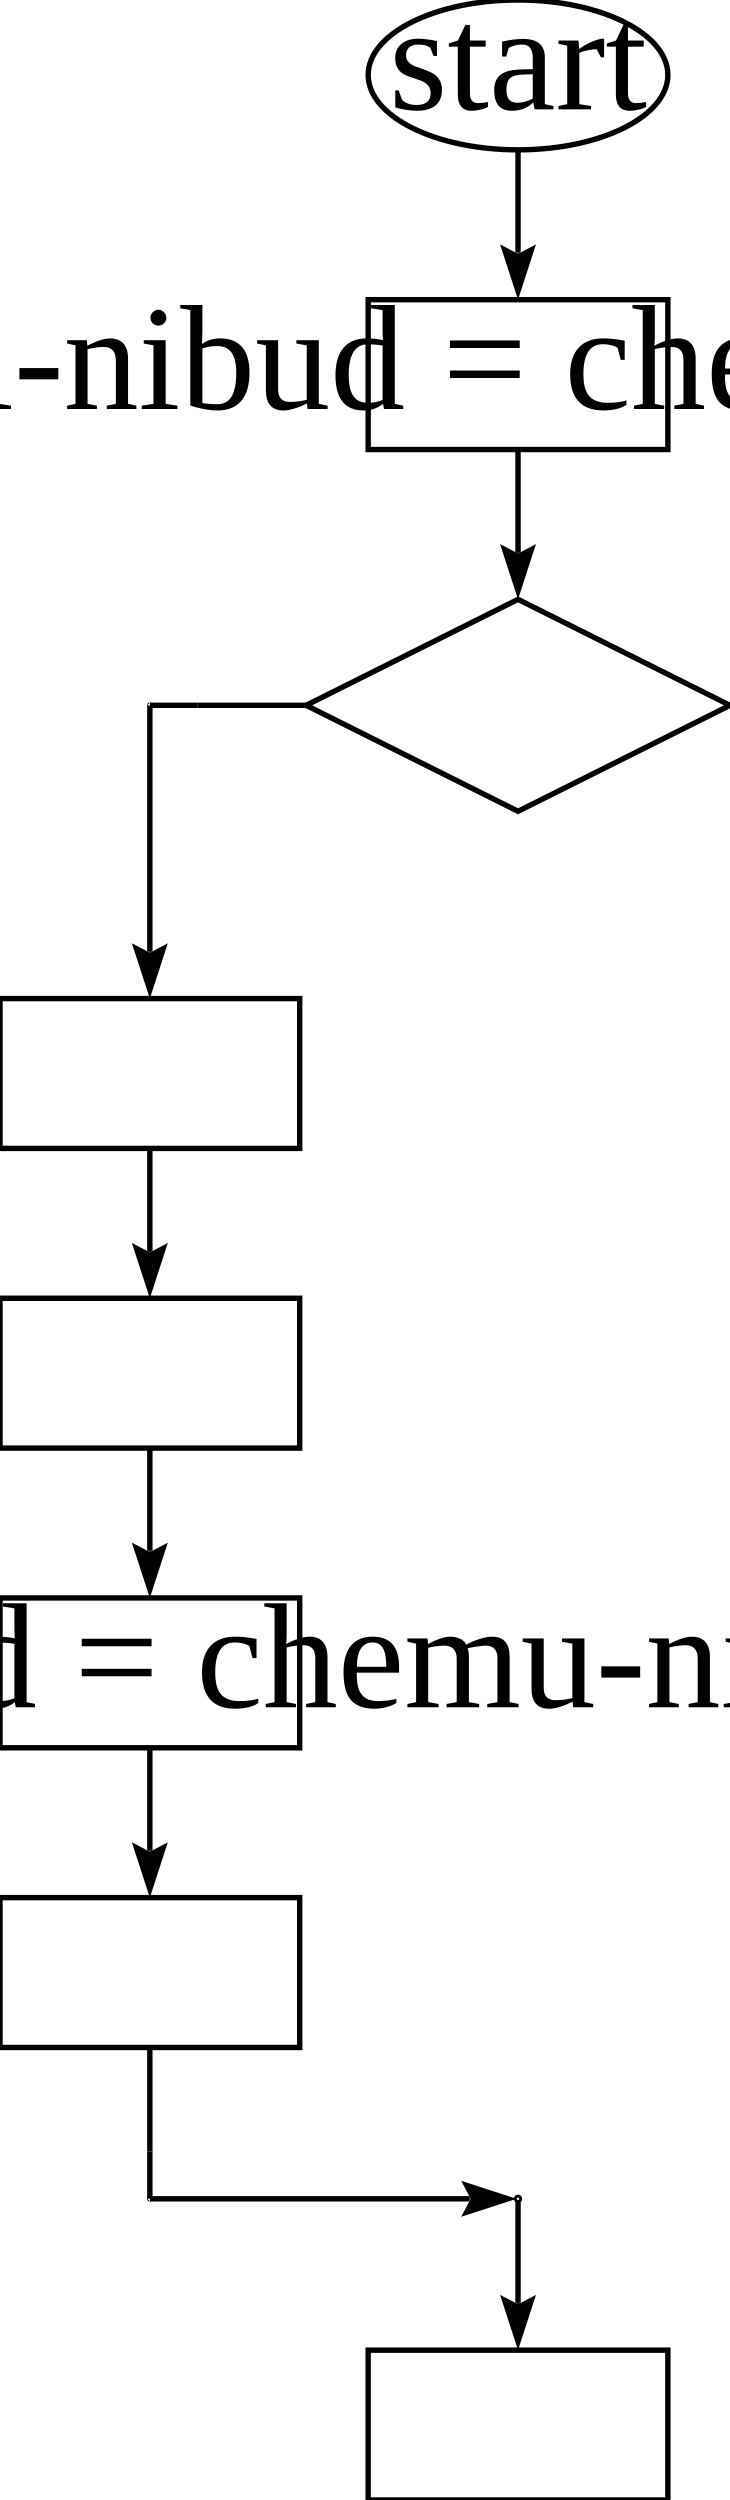
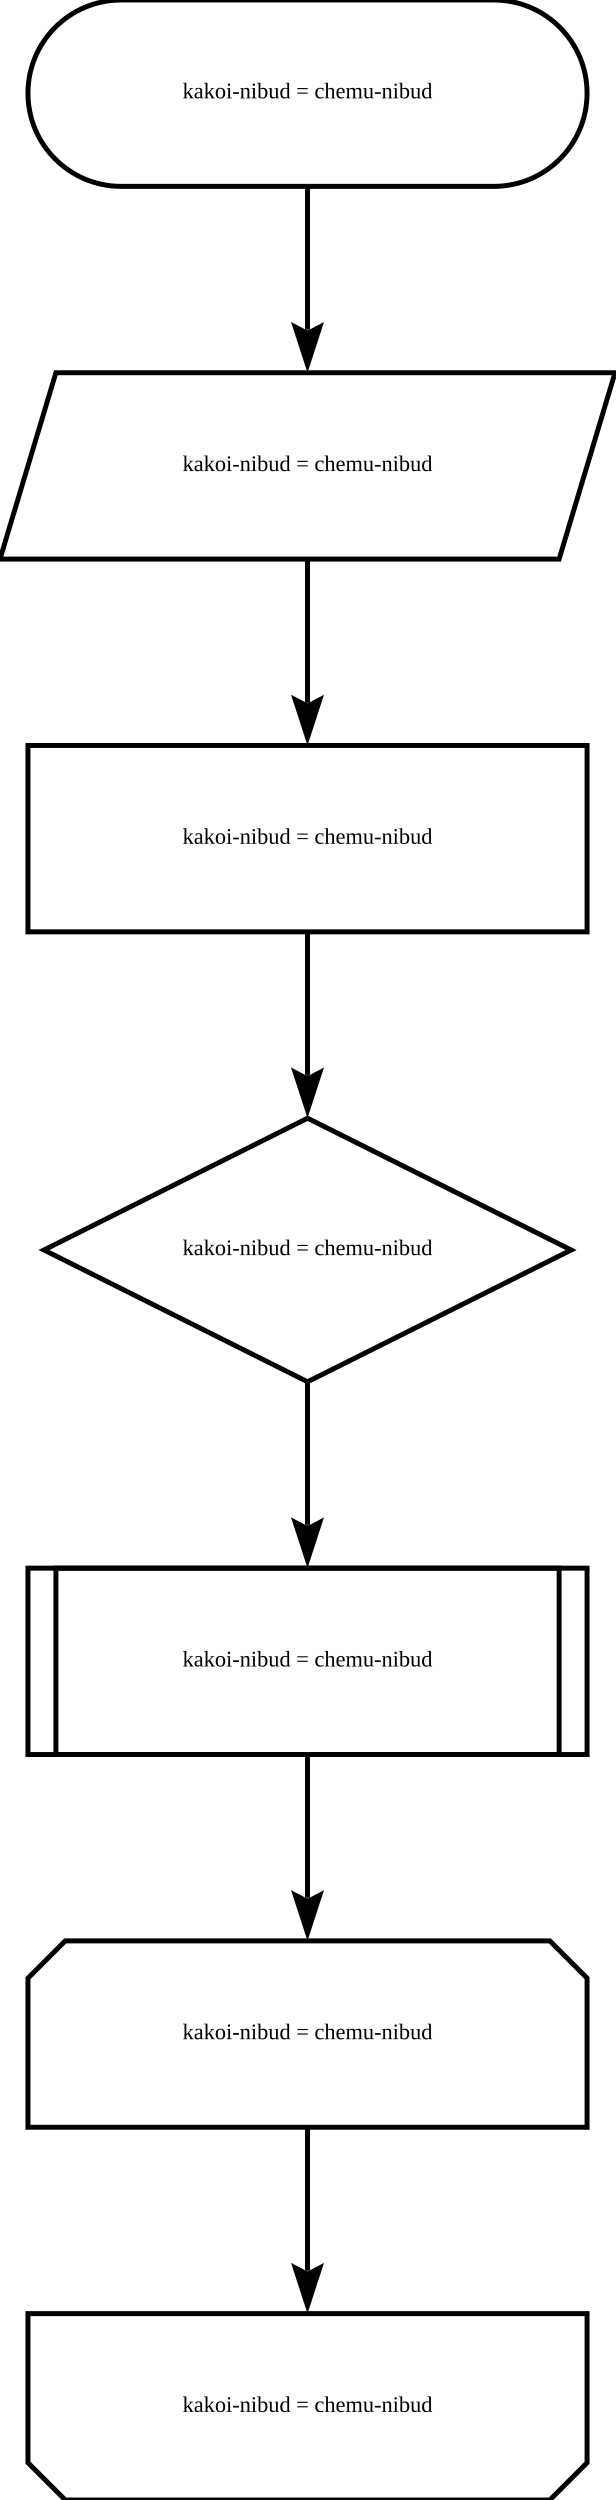
- <svg xmlns="http://www.w3.org/2000/svg" height="342.499" stroke-opacity="1" viewBox="0.0 0.0 100.0 342.499" font-size="1" width="100" stroke="rgb(0,0,0)" version="1.1">
+ <svg xmlns="http://www.w3.org/2000/svg" height="2032.457" stroke-opacity="1" viewBox="0.0 0.0 500.0 2032.457" font-size="1" width="500" stroke="rgb(0,0,0)" version="1.1">
  <defs />
-   <g stroke-linejoin="miter" stroke-opacity="1.0" fill-opacity="0.0" stroke="rgb(0,0,0)" stroke-width="0.74" fill="rgb(0,0,0)" stroke-linecap="butt" stroke-miterlimit="10.0">
-     <path d="M 91.497,342.499 l -0,-20.528 h -41.057 l -0,20.528 Z" />
+   <g stroke-linejoin="miter" stroke-opacity="1.0" fill-opacity="1.0" font-size="18.182px" stroke="rgb(0,0,0)" stroke-width="4.032" fill="rgb(0,0,0)" stroke-linecap="butt" stroke-miterlimit="10.0">
+     <text dominant-baseline="middle" transform="matrix(1,0,0,1,250,1956.699)" stroke="none" text-anchor="middle">kakoi-nibud = chemu-nibud</text>
  </g>
-   <g stroke-linejoin="miter" stroke-opacity="1.0" fill-opacity="0.0" stroke="rgb(0,0,0)" stroke-width="0.74" fill="rgb(0,0,0)" stroke-linecap="butt" stroke-miterlimit="10.0">
-     <path d="M 20.549,301.237 c 0,-0.011 -0.009,-0.021 -0.021 -0.021c -0.011,-0 -0.021,0.009 -0.021 0.021c -0,0.011 0.009,0.021 0.021 0.021c 0.011,0 0.021,-0.009 0.021 -0.021Z" />
+   <g stroke-linejoin="miter" stroke-opacity="1.0" fill-opacity="0.0" stroke="rgb(0,0,0)" stroke-width="4.032" fill="rgb(0,0,0)" stroke-linecap="butt" stroke-miterlimit="10.0">
+     <path d="M 22.727,1880.941 v 121.212 l 30.303,30.303 h 393.939 l 30.303,-30.303 v -121.212 Z" />
  </g>
-   <g stroke-linejoin="miter" stroke-opacity="1.0" fill-opacity="0.0" stroke="rgb(0,0,0)" stroke-width="0.74" fill="rgb(0,0,0)" stroke-linecap="butt" stroke-miterlimit="10.0">
-     <path d="M 20.549,96.629 c 0,-0.011 -0.009,-0.021 -0.021 -0.021c -0.011,-0 -0.021,0.009 -0.021 0.021c -0,0.011 0.009,0.021 0.021 0.021c 0.011,0 0.021,-0.009 0.021 -0.021Z" />
+   <g stroke-linejoin="miter" stroke-opacity="1.0" fill-opacity="1.0" font-size="18.182px" stroke="rgb(0,0,0)" stroke-width="4.032" fill="rgb(0,0,0)" stroke-linecap="butt" stroke-miterlimit="10.0">
+     <text dominant-baseline="middle" transform="matrix(1,0,0,1,250,1653.669)" stroke="none" text-anchor="middle">kakoi-nibud = chemu-nibud</text>
  </g>
-   <g stroke-linejoin="miter" stroke-opacity="1.0" fill-opacity="0.0" stroke="rgb(0,0,0)" stroke-width="0.74" fill="rgb(0,0,0)" stroke-linecap="butt" stroke-miterlimit="10.0">
-     <path d="M 71.174,301.237 c 0,-0.113 -0.092,-0.205 -0.205 -0.205c -0.113,-0 -0.205,0.092 -0.205 0.205c -0,0.113 0.092,0.205 0.205 0.205c 0.113,0 0.205,-0.092 0.205 -0.205Z" />
+   <g stroke-linejoin="miter" stroke-opacity="1.0" fill-opacity="0.0" stroke="rgb(0,0,0)" stroke-width="4.032" fill="rgb(0,0,0)" stroke-linecap="butt" stroke-miterlimit="10.0">
+     <path d="M 22.727,1729.426 v -121.212 l 30.303,-30.303 h 393.939 l 30.303,30.303 v 121.212 Z" />
  </g>
-   <g stroke-linejoin="miter" stroke-opacity="1.0" fill-opacity="0.0" stroke="rgb(0,0,0)" stroke-width="0.74" fill="rgb(0,0,0)" stroke-linecap="butt" stroke-miterlimit="10.0">
-     <path d="M 41.057,280.503 l -0,-20.528 h -41.057 l -0,20.528 Z" />
+   <g stroke-linejoin="miter" stroke-opacity="1.0" fill-opacity="1.0" font-size="18.182px" stroke="rgb(0,0,0)" stroke-width="4.032" fill="rgb(0,0,0)" stroke-linecap="butt" stroke-miterlimit="10.0">
+     <text dominant-baseline="middle" transform="matrix(1,0,0,1,250,1350.638)" stroke="none" text-anchor="middle">kakoi-nibud = chemu-nibud</text>
  </g>
-   <g stroke-linejoin="miter" stroke-opacity="1.0" fill-opacity="0.0" stroke="rgb(0,0,0)" stroke-width="0.74" fill="rgb(0,0,0)" stroke-linecap="butt" stroke-miterlimit="10.0">
-     <path d="M 41.057,239.447 l -0,-20.528 h -41.057 l -0,20.528 Z" />
+   <g stroke-linejoin="miter" stroke-opacity="1.0" fill-opacity="0.0" stroke="rgb(0,0,0)" stroke-width="4.032" fill="rgb(0,0,0)" stroke-linecap="butt" stroke-miterlimit="10.0">
+     <path d="M 454.546,1426.396 l -0,-151.515 h -409.091 l -0,151.515 Z" />
  </g>
-   <g stroke-linejoin="miter" stroke-opacity="1.0" fill-opacity="1.0" font-size="20.528px" stroke="rgb(0,0,0)" stroke-width="0.74" fill="rgb(0,0,0)" stroke-linecap="butt" stroke-miterlimit="10.0">
-     <text dominant-baseline="middle" transform="matrix(1,0,0,1,20.5283,229.1825)" stroke="none" text-anchor="middle">kakoi-nibud = chemu-nibud</text>
+   <g stroke-linejoin="miter" stroke-opacity="1.0" fill-opacity="0.0" stroke="rgb(0,0,0)" stroke-width="4.032" fill="rgb(0,0,0)" stroke-linecap="butt" stroke-miterlimit="10.0">
+     <path d="M 477.273,1426.396 l -0,-151.515 h -454.546 l -0,151.515 Z" />
  </g>
-   <g stroke-linejoin="miter" stroke-opacity="1.0" fill-opacity="0.0" stroke="rgb(0,0,0)" stroke-width="0.74" fill="rgb(0,0,0)" stroke-linecap="butt" stroke-miterlimit="10.0">
-     <path d="M 41.057,198.39 l -0,-20.528 h -41.057 l -0,20.528 Z" />
+   <g stroke-linejoin="miter" stroke-opacity="1.0" fill-opacity="1.0" font-size="18.182px" stroke="rgb(0,0,0)" stroke-width="4.032" fill="rgb(0,0,0)" stroke-linecap="butt" stroke-miterlimit="10.0">
+     <text dominant-baseline="middle" transform="matrix(1,0,0,1,250,1016.228)" stroke="none" text-anchor="middle">kakoi-nibud = chemu-nibud</text>
  </g>
-   <g stroke-linejoin="miter" stroke-opacity="1.0" fill-opacity="0.0" stroke="rgb(0,0,0)" stroke-width="0.74" fill="rgb(0,0,0)" stroke-linecap="butt" stroke-miterlimit="10.0">
-     <path d="M 41.057,157.333 l -0,-20.528 h -41.057 l -0,20.528 Z" />
+   <g stroke-linejoin="miter" stroke-opacity="1.0" fill-opacity="0.0" stroke="rgb(0,0,0)" stroke-width="4.032" fill="rgb(0,0,0)" stroke-linecap="butt" stroke-miterlimit="10.0">
+     <path d="M 464.275,1016.228 l -214.275,-107.137 l -214.275,107.137 l 214.275,107.137 Z" />
  </g>
-   <g stroke-linejoin="miter" stroke-opacity="1.0" fill-opacity="0.0" stroke="rgb(0,0,0)" stroke-width="0.74" fill="rgb(0,0,0)" stroke-linecap="butt" stroke-miterlimit="10.0">
-     <path d="M 20.528,239.447 l 0,14.051 " />
+   <g stroke-linejoin="miter" stroke-opacity="1.0" fill-opacity="1.0" font-size="18.182px" stroke="rgb(0,0,0)" stroke-width="4.032" fill="rgb(0,0,0)" stroke-linecap="butt" stroke-miterlimit="10.0">
+     <text dominant-baseline="middle" transform="matrix(1,0,0,1,250,681.8182)" stroke="none" text-anchor="middle">kakoi-nibud = chemu-nibud</text>
+   </g>
+   <g stroke-linejoin="miter" stroke-opacity="1.0" fill-opacity="0.0" stroke="rgb(0,0,0)" stroke-width="4.032" fill="rgb(0,0,0)" stroke-linecap="butt" stroke-miterlimit="10.0">
+     <path d="M 477.273,757.576 l -0,-151.515 h -454.546 l -0,151.515 Z" />
+   </g>
+   <g stroke-linejoin="miter" stroke-opacity="1.0" fill-opacity="1.0" font-size="18.182px" stroke="rgb(0,0,0)" stroke-width="4.032" fill="rgb(0,0,0)" stroke-linecap="butt" stroke-miterlimit="10.0">
+     <text dominant-baseline="middle" transform="matrix(1,0,0,1,250,378.7879)" stroke="none" text-anchor="middle">kakoi-nibud = chemu-nibud</text>
+   </g>
+   <g stroke-linejoin="miter" stroke-opacity="1.0" fill-opacity="0.0" stroke="rgb(0,0,0)" stroke-width="4.032" fill="rgb(0,0,0)" stroke-linecap="butt" stroke-miterlimit="10.0">
+     <path d="M 454.546,454.546 l 45.455,-151.515 h -454.546 l -45.455,151.515 Z" />
+   </g>
+   <g stroke-linejoin="miter" stroke-opacity="1.0" fill-opacity="1.0" font-size="18.182px" stroke="rgb(0,0,0)" stroke-width="4.032" fill="rgb(0,0,0)" stroke-linecap="butt" stroke-miterlimit="10.0">
+     <text dominant-baseline="middle" transform="matrix(1,0,0,1,250,75.7576)" stroke="none" text-anchor="middle">kakoi-nibud = chemu-nibud</text>
+   </g>
+   <g stroke-linejoin="miter" stroke-opacity="1.0" fill-opacity="0.0" stroke="rgb(0,0,0)" stroke-width="4.032" fill="rgb(0,0,0)" stroke-linecap="butt" stroke-miterlimit="10.0">
+     <path d="M 477.273,75.758 h 0 c 0,-41.84 -33.918,-75.758 -75.758 -75.758h -303.03 c -41.84,-0 -75.758,33.918 -75.758 75.758h 0 c -0,41.84 33.918,75.758 75.758 75.758h 303.03 c 41.84,0 75.758,-33.918 75.758 -75.758Z" />
+   </g>
+   <g stroke-linejoin="miter" stroke-opacity="1.0" fill-opacity="0.0" stroke="rgb(0,0,0)" stroke-width="4.032" fill="rgb(0,0,0)" stroke-linecap="butt" stroke-miterlimit="10.0">
+     <path d="M 250,1729.426 l 0,116.232 " />
  </g>
  <g stroke-linejoin="miter" stroke-opacity="1.0" fill-opacity="1.0" stroke="rgb(0,0,0)" stroke-width="0.0" fill="rgb(0,0,0)" stroke-linecap="butt" stroke-miterlimit="10.0" />
  <g stroke-linejoin="miter" stroke-opacity="1.0" fill-opacity="1.0" stroke="rgb(0,0,0)" stroke-width="0.0" fill="rgb(0,0,0)" stroke-linecap="butt" stroke-miterlimit="10.0" />
  <g stroke-linejoin="miter" stroke-opacity="1.0" fill-opacity="1.0" stroke="rgb(0,0,0)" stroke-width="0.0" fill="rgb(0,0,0)" stroke-linecap="butt" stroke-miterlimit="10.0">
-     <path d="M 20.528,259.975 l 2.462,-7.577 l -2.462,1.294 l -2.462,-1.294 Z" />
+     <path d="M 250,1880.941 l 13.411,-41.273 l -13.411,7.05 l -13.411,-7.05 Z" />
  </g>
  <g stroke-linejoin="miter" stroke-opacity="1.0" fill-opacity="1.0" stroke="rgb(0,0,0)" stroke-width="0.0" fill="rgb(0,0,0)" stroke-linecap="butt" stroke-miterlimit="10.0">
-     <path d="M 20.528,253.692 l -0,-0.195 l 0.37,-0 l -0.37,0.195 l -0,-0.195 l -0.37,0 Z" />
+     <path d="M 250,1846.719 l -0,-1.06 l 2.016,-0 l -2.016,1.06 l -0,-1.06 l -2.016,0 Z" />
  </g>
-   <g stroke-linejoin="miter" stroke-opacity="1.0" fill-opacity="0.0" stroke="rgb(0,0,0)" stroke-width="0.74" fill="rgb(0,0,0)" stroke-linecap="butt" stroke-miterlimit="10.0">
-     <path d="M 20.528,198.39 l 0,14.051 " />
+   <g stroke-linejoin="miter" stroke-opacity="1.0" fill-opacity="0.0" stroke="rgb(0,0,0)" stroke-width="4.032" fill="rgb(0,0,0)" stroke-linecap="butt" stroke-miterlimit="10.0">
+     <path d="M 250,1426.396 l 0,116.232 " />
  </g>
  <g stroke-linejoin="miter" stroke-opacity="1.0" fill-opacity="1.0" stroke="rgb(0,0,0)" stroke-width="0.0" fill="rgb(0,0,0)" stroke-linecap="butt" stroke-miterlimit="10.0" />
  <g stroke-linejoin="miter" stroke-opacity="1.0" fill-opacity="1.0" stroke="rgb(0,0,0)" stroke-width="0.0" fill="rgb(0,0,0)" stroke-linecap="butt" stroke-miterlimit="10.0" />
  <g stroke-linejoin="miter" stroke-opacity="1.0" fill-opacity="1.0" stroke="rgb(0,0,0)" stroke-width="0.0" fill="rgb(0,0,0)" stroke-linecap="butt" stroke-miterlimit="10.0">
-     <path d="M 20.528,218.918 l 2.462,-7.577 l -2.462,1.294 l -2.462,-1.294 Z" />
+     <path d="M 250,1577.911 l 13.411,-41.273 l -13.411,7.05 l -13.411,-7.05 Z" />
  </g>
  <g stroke-linejoin="miter" stroke-opacity="1.0" fill-opacity="1.0" stroke="rgb(0,0,0)" stroke-width="0.0" fill="rgb(0,0,0)" stroke-linecap="butt" stroke-miterlimit="10.0">
-     <path d="M 20.528,212.636 l -0,-0.195 l 0.37,-0 l -0.37,0.195 l -0,-0.195 l -0.37,0 Z" />
+     <path d="M 250,1543.688 l -0,-1.06 l 2.016,-0 l -2.016,1.06 l -0,-1.06 l -2.016,0 Z" />
  </g>
-   <g stroke-linejoin="miter" stroke-opacity="1.0" fill-opacity="0.0" stroke="rgb(0,0,0)" stroke-width="0.74" fill="rgb(0,0,0)" stroke-linecap="butt" stroke-miterlimit="10.0">
-     <path d="M 20.528,157.333 l 0,14.051 " />
+   <g stroke-linejoin="miter" stroke-opacity="1.0" fill-opacity="0.0" stroke="rgb(0,0,0)" stroke-width="4.032" fill="rgb(0,0,0)" stroke-linecap="butt" stroke-miterlimit="10.0">
+     <path d="M 250,1123.366 l 0,116.232 " />
  </g>
  <g stroke-linejoin="miter" stroke-opacity="1.0" fill-opacity="1.0" stroke="rgb(0,0,0)" stroke-width="0.0" fill="rgb(0,0,0)" stroke-linecap="butt" stroke-miterlimit="10.0" />
  <g stroke-linejoin="miter" stroke-opacity="1.0" fill-opacity="1.0" stroke="rgb(0,0,0)" stroke-width="0.0" fill="rgb(0,0,0)" stroke-linecap="butt" stroke-miterlimit="10.0" />
  <g stroke-linejoin="miter" stroke-opacity="1.0" fill-opacity="1.0" stroke="rgb(0,0,0)" stroke-width="0.0" fill="rgb(0,0,0)" stroke-linecap="butt" stroke-miterlimit="10.0">
-     <path d="M 20.528,177.862 l 2.462,-7.577 l -2.462,1.294 l -2.462,-1.294 Z" />
+     <path d="M 250,1274.881 l 13.411,-41.273 l -13.411,7.05 l -13.411,-7.05 Z" />
  </g>
  <g stroke-linejoin="miter" stroke-opacity="1.0" fill-opacity="1.0" stroke="rgb(0,0,0)" stroke-width="0.0" fill="rgb(0,0,0)" stroke-linecap="butt" stroke-miterlimit="10.0">
-     <path d="M 20.528,171.579 l -0,-0.195 l 0.37,-0 l -0.37,0.195 l -0,-0.195 l -0.37,0 Z" />
+     <path d="M 250,1240.658 l -0,-1.06 l 2.016,-0 l -2.016,1.06 l -0,-1.06 l -2.016,0 Z" />
  </g>
-   <g stroke-linejoin="miter" stroke-opacity="1.0" fill-opacity="0.0" stroke="rgb(0,0,0)" stroke-width="0.74" fill="rgb(0,0,0)" stroke-linecap="butt" stroke-miterlimit="10.0">
-     <path d="M 100,96.629 l -29.031,-14.516 l -29.031,14.516 l 29.031,14.516 Z" />
-   </g>
-   <g stroke-linejoin="miter" stroke-opacity="1.0" fill-opacity="0.0" stroke="rgb(0,0,0)" stroke-width="0.74" fill="rgb(0,0,0)" stroke-linecap="butt" stroke-miterlimit="10.0">
-     <path d="M 41.937,96.629 l -14.911,0 " />
+   <g stroke-linejoin="miter" stroke-opacity="1.0" fill-opacity="0.0" stroke="rgb(0,0,0)" stroke-width="4.032" fill="rgb(0,0,0)" stroke-linecap="butt" stroke-miterlimit="10.0">
+     <path d="M 250,757.576 l 0,116.232 " />
  </g>
  <g stroke-linejoin="miter" stroke-opacity="1.0" fill-opacity="1.0" stroke="rgb(0,0,0)" stroke-width="0.0" fill="rgb(0,0,0)" stroke-linecap="butt" stroke-miterlimit="10.0" />
  <g stroke-linejoin="miter" stroke-opacity="1.0" fill-opacity="1.0" stroke="rgb(0,0,0)" stroke-width="0.0" fill="rgb(0,0,0)" stroke-linecap="butt" stroke-miterlimit="10.0" />
  <g stroke-linejoin="miter" stroke-opacity="1.0" fill-opacity="1.0" stroke="rgb(0,0,0)" stroke-width="0.0" fill="rgb(0,0,0)" stroke-linecap="butt" stroke-miterlimit="10.0">
-     <path d="M 20.549,96.259 l 0,0.74 l 6.477,-0 l 0,-0.74 Z" />
+     <path d="M 250,909.091 l 13.411,-41.273 l -13.411,7.05 l -13.411,-7.05 Z" />
  </g>
-   <g stroke-linejoin="miter" stroke-opacity="1.0" fill-opacity="1.0" stroke="rgb(0,0,0)" stroke-width="0.0" fill="rgb(0,0,0)" stroke-linecap="butt" stroke-miterlimit="10.0" />
-   <g stroke-linejoin="miter" stroke-opacity="1.0" fill-opacity="0.0" stroke="rgb(0,0,0)" stroke-width="0.74" fill="rgb(0,0,0)" stroke-linecap="butt" stroke-miterlimit="10.0">
-     <path d="M 20.528,96.65 l 0,33.678 " />
+   <g stroke-linejoin="miter" stroke-opacity="1.0" fill-opacity="1.0" stroke="rgb(0,0,0)" stroke-width="0.0" fill="rgb(0,0,0)" stroke-linecap="butt" stroke-miterlimit="10.0">
+     <path d="M 250,874.868 l -0,-1.06 l 2.016,-0 l -2.016,1.06 l -0,-1.06 l -2.016,0 Z" />
+   </g>
+   <g stroke-linejoin="miter" stroke-opacity="1.0" fill-opacity="0.0" stroke="rgb(0,0,0)" stroke-width="4.032" fill="rgb(0,0,0)" stroke-linecap="butt" stroke-miterlimit="10.0">
+     <path d="M 250,454.546 l 0,116.232 " />
  </g>
  <g stroke-linejoin="miter" stroke-opacity="1.0" fill-opacity="1.0" stroke="rgb(0,0,0)" stroke-width="0.0" fill="rgb(0,0,0)" stroke-linecap="butt" stroke-miterlimit="10.0" />
  <g stroke-linejoin="miter" stroke-opacity="1.0" fill-opacity="1.0" stroke="rgb(0,0,0)" stroke-width="0.0" fill="rgb(0,0,0)" stroke-linecap="butt" stroke-miterlimit="10.0" />
  <g stroke-linejoin="miter" stroke-opacity="1.0" fill-opacity="1.0" stroke="rgb(0,0,0)" stroke-width="0.0" fill="rgb(0,0,0)" stroke-linecap="butt" stroke-miterlimit="10.0">
-     <path d="M 20.528,136.805 l 2.462,-7.577 l -2.462,1.294 l -2.462,-1.294 Z" />
+     <path d="M 250,606.061 l 13.411,-41.273 l -13.411,7.05 l -13.411,-7.05 Z" />
  </g>
  <g stroke-linejoin="miter" stroke-opacity="1.0" fill-opacity="1.0" stroke="rgb(0,0,0)" stroke-width="0.0" fill="rgb(0,0,0)" stroke-linecap="butt" stroke-miterlimit="10.0">
-     <path d="M 20.528,130.522 l -0,-0.195 l 0.37,-0 l -0.37,0.195 l -0,-0.195 l -0.37,0 Z" />
+     <path d="M 250,571.838 l -0,-1.06 l 2.016,-0 l -2.016,1.06 l -0,-1.06 l -2.016,0 Z" />
  </g>
-   <g stroke-linejoin="miter" stroke-opacity="1.0" fill-opacity="0.0" stroke="rgb(0,0,0)" stroke-width="0.74" fill="rgb(0,0,0)" stroke-linecap="butt" stroke-miterlimit="10.0">
-     <path d="M 20.528,280.503 l 0,14.236 " />
+   <g stroke-linejoin="miter" stroke-opacity="1.0" fill-opacity="0.0" stroke="rgb(0,0,0)" stroke-width="4.032" fill="rgb(0,0,0)" stroke-linecap="butt" stroke-miterlimit="10.0">
+     <path d="M 250,151.515 l 0,116.232 " />
  </g>
  <g stroke-linejoin="miter" stroke-opacity="1.0" fill-opacity="1.0" stroke="rgb(0,0,0)" stroke-width="0.0" fill="rgb(0,0,0)" stroke-linecap="butt" stroke-miterlimit="10.0" />
  <g stroke-linejoin="miter" stroke-opacity="1.0" fill-opacity="1.0" stroke="rgb(0,0,0)" stroke-width="0.0" fill="rgb(0,0,0)" stroke-linecap="butt" stroke-miterlimit="10.0" />
  <g stroke-linejoin="miter" stroke-opacity="1.0" fill-opacity="1.0" stroke="rgb(0,0,0)" stroke-width="0.0" fill="rgb(0,0,0)" stroke-linecap="butt" stroke-miterlimit="10.0">
-     <path d="M 20.158,301.216 l 0.74,-0 l -0,-6.477 l -0.74,-0 Z" />
-   </g>
-   <g stroke-linejoin="miter" stroke-opacity="1.0" fill-opacity="1.0" stroke="rgb(0,0,0)" stroke-width="0.0" fill="rgb(0,0,0)" stroke-linecap="butt" stroke-miterlimit="10.0" />
-   <g stroke-linejoin="miter" stroke-opacity="1.0" fill-opacity="0.0" stroke="rgb(0,0,0)" stroke-width="0.74" fill="rgb(0,0,0)" stroke-linecap="butt" stroke-miterlimit="10.0">
-     <path d="M 20.549,301.237 h 43.737 " />
-   </g>
-   <g stroke-linejoin="miter" stroke-opacity="1.0" fill-opacity="1.0" stroke="rgb(0,0,0)" stroke-width="0.0" fill="rgb(0,0,0)" stroke-linecap="butt" stroke-miterlimit="10.0" />
-   <g stroke-linejoin="miter" stroke-opacity="1.0" fill-opacity="1.0" stroke="rgb(0,0,0)" stroke-width="0.0" fill="rgb(0,0,0)" stroke-linecap="butt" stroke-miterlimit="10.0" />
-   <g stroke-linejoin="miter" stroke-opacity="1.0" fill-opacity="1.0" stroke="rgb(0,0,0)" stroke-width="0.0" fill="rgb(0,0,0)" stroke-linecap="butt" stroke-miterlimit="10.0">
-     <path d="M 70.763,301.237 l -7.577,-2.462 l 1.294,2.462 l -1.294,2.462 Z" />
+     <path d="M 250,303.03 l 13.411,-41.273 l -13.411,7.05 l -13.411,-7.05 Z" />
  </g>
  <g stroke-linejoin="miter" stroke-opacity="1.0" fill-opacity="1.0" stroke="rgb(0,0,0)" stroke-width="0.0" fill="rgb(0,0,0)" stroke-linecap="butt" stroke-miterlimit="10.0">
-     <path d="M 64.481,301.237 h -0.195 v -0.37 l 0.195,0.37 h -0.195 v 0.37 Z" />
-   </g>
-   <g stroke-linejoin="miter" stroke-opacity="1.0" fill-opacity="0.0" stroke="rgb(0,0,0)" stroke-width="0.74" fill="rgb(0,0,0)" stroke-linecap="butt" stroke-miterlimit="10.0">
-     <path d="M 91.497,61.585 l -0,-20.528 h -41.057 l -0,20.528 Z" />
-   </g>
-   <g stroke-linejoin="miter" stroke-opacity="1.0" fill-opacity="1.0" font-size="20.528px" stroke="rgb(0,0,0)" stroke-width="0.74" fill="rgb(0,0,0)" stroke-linecap="butt" stroke-miterlimit="10.0">
-     <text dominant-baseline="middle" transform="matrix(1,0,0,1,70.9686,51.3208)" stroke="none" text-anchor="middle">kakoi-nibud = chemu-nibud</text>
-   </g>
-   <g stroke-linejoin="miter" stroke-opacity="1.0" fill-opacity="0.0" stroke="rgb(0,0,0)" stroke-width="0.74" fill="rgb(0,0,0)" stroke-linecap="butt" stroke-miterlimit="10.0">
-     <path d="M 91.497,10.264 c 0,-5.669 -9.191,-10.264 -20.528 -10.264c -11.338,-0 -20.528,4.595 -20.528 10.264c -0,5.669 9.191,10.264 20.528 10.264c 11.338,0 20.528,-4.595 20.528 -10.264Z" />
-   </g>
-   <g stroke-linejoin="miter" stroke-opacity="1.0" fill-opacity="1.0" font-size="20.528px" stroke="rgb(0,0,0)" stroke-width="0.74" fill="rgb(0,0,0)" stroke-linecap="butt" stroke-miterlimit="10.0">
-     <text dominant-baseline="middle" transform="matrix(1,0,0,1,70.9686,10.2642)" stroke="none" text-anchor="middle">start</text>
-   </g>
-   <g stroke-linejoin="miter" stroke-opacity="1.0" fill-opacity="0.0" stroke="rgb(0,0,0)" stroke-width="0.74" fill="rgb(0,0,0)" stroke-linecap="butt" stroke-miterlimit="10.0">
-     <path d="M 70.969,301.442 l 0,14.051 " />
-   </g>
-   <g stroke-linejoin="miter" stroke-opacity="1.0" fill-opacity="1.0" stroke="rgb(0,0,0)" stroke-width="0.0" fill="rgb(0,0,0)" stroke-linecap="butt" stroke-miterlimit="10.0" />
-   <g stroke-linejoin="miter" stroke-opacity="1.0" fill-opacity="1.0" stroke="rgb(0,0,0)" stroke-width="0.0" fill="rgb(0,0,0)" stroke-linecap="butt" stroke-miterlimit="10.0" />
-   <g stroke-linejoin="miter" stroke-opacity="1.0" fill-opacity="1.0" stroke="rgb(0,0,0)" stroke-width="0.0" fill="rgb(0,0,0)" stroke-linecap="butt" stroke-miterlimit="10.0">
-     <path d="M 70.969,321.971 l 2.462,-7.577 l -2.462,1.294 l -2.462,-1.294 Z" />
-   </g>
-   <g stroke-linejoin="miter" stroke-opacity="1.0" fill-opacity="1.0" stroke="rgb(0,0,0)" stroke-width="0.0" fill="rgb(0,0,0)" stroke-linecap="butt" stroke-miterlimit="10.0">
-     <path d="M 70.969,315.688 l -0,-0.195 l 0.37,-0 l -0.37,0.195 l -0,-0.195 l -0.37,0 Z" />
-   </g>
-   <g stroke-linejoin="miter" stroke-opacity="1.0" fill-opacity="0.0" stroke="rgb(0,0,0)" stroke-width="0.74" fill="rgb(0,0,0)" stroke-linecap="butt" stroke-miterlimit="10.0">
-     <path d="M 70.969,61.585 l 0,14.051 " />
-   </g>
-   <g stroke-linejoin="miter" stroke-opacity="1.0" fill-opacity="1.0" stroke="rgb(0,0,0)" stroke-width="0.0" fill="rgb(0,0,0)" stroke-linecap="butt" stroke-miterlimit="10.0" />
-   <g stroke-linejoin="miter" stroke-opacity="1.0" fill-opacity="1.0" stroke="rgb(0,0,0)" stroke-width="0.0" fill="rgb(0,0,0)" stroke-linecap="butt" stroke-miterlimit="10.0" />
-   <g stroke-linejoin="miter" stroke-opacity="1.0" fill-opacity="1.0" stroke="rgb(0,0,0)" stroke-width="0.0" fill="rgb(0,0,0)" stroke-linecap="butt" stroke-miterlimit="10.0">
-     <path d="M 70.969,82.113 l 2.462,-7.577 l -2.462,1.294 l -2.462,-1.294 Z" />
-   </g>
-   <g stroke-linejoin="miter" stroke-opacity="1.0" fill-opacity="1.0" stroke="rgb(0,0,0)" stroke-width="0.0" fill="rgb(0,0,0)" stroke-linecap="butt" stroke-miterlimit="10.0">
-     <path d="M 70.969,75.831 l -0,-0.195 l 0.37,-0 l -0.37,0.195 l -0,-0.195 l -0.37,0 Z" />
-   </g>
-   <g stroke-linejoin="miter" stroke-opacity="1.0" fill-opacity="0.0" stroke="rgb(0,0,0)" stroke-width="0.74" fill="rgb(0,0,0)" stroke-linecap="butt" stroke-miterlimit="10.0">
-     <path d="M 70.969,20.528 l 0,14.051 " />
-   </g>
-   <g stroke-linejoin="miter" stroke-opacity="1.0" fill-opacity="1.0" stroke="rgb(0,0,0)" stroke-width="0.0" fill="rgb(0,0,0)" stroke-linecap="butt" stroke-miterlimit="10.0" />
-   <g stroke-linejoin="miter" stroke-opacity="1.0" fill-opacity="1.0" stroke="rgb(0,0,0)" stroke-width="0.0" fill="rgb(0,0,0)" stroke-linecap="butt" stroke-miterlimit="10.0" />
-   <g stroke-linejoin="miter" stroke-opacity="1.0" fill-opacity="1.0" stroke="rgb(0,0,0)" stroke-width="0.0" fill="rgb(0,0,0)" stroke-linecap="butt" stroke-miterlimit="10.0">
-     <path d="M 70.969,41.057 l 2.462,-7.577 l -2.462,1.294 l -2.462,-1.294 Z" />
-   </g>
-   <g stroke-linejoin="miter" stroke-opacity="1.0" fill-opacity="1.0" stroke="rgb(0,0,0)" stroke-width="0.0" fill="rgb(0,0,0)" stroke-linecap="butt" stroke-miterlimit="10.0">
-     <path d="M 70.969,34.774 l -0,-0.195 l 0.37,-0 l -0.37,0.195 l -0,-0.195 l -0.37,0 Z" />
+     <path d="M 250,268.807 l -0,-1.06 l 2.016,-0 l -2.016,1.06 l -0,-1.06 l -2.016,0 Z" />
  </g>
</svg>
